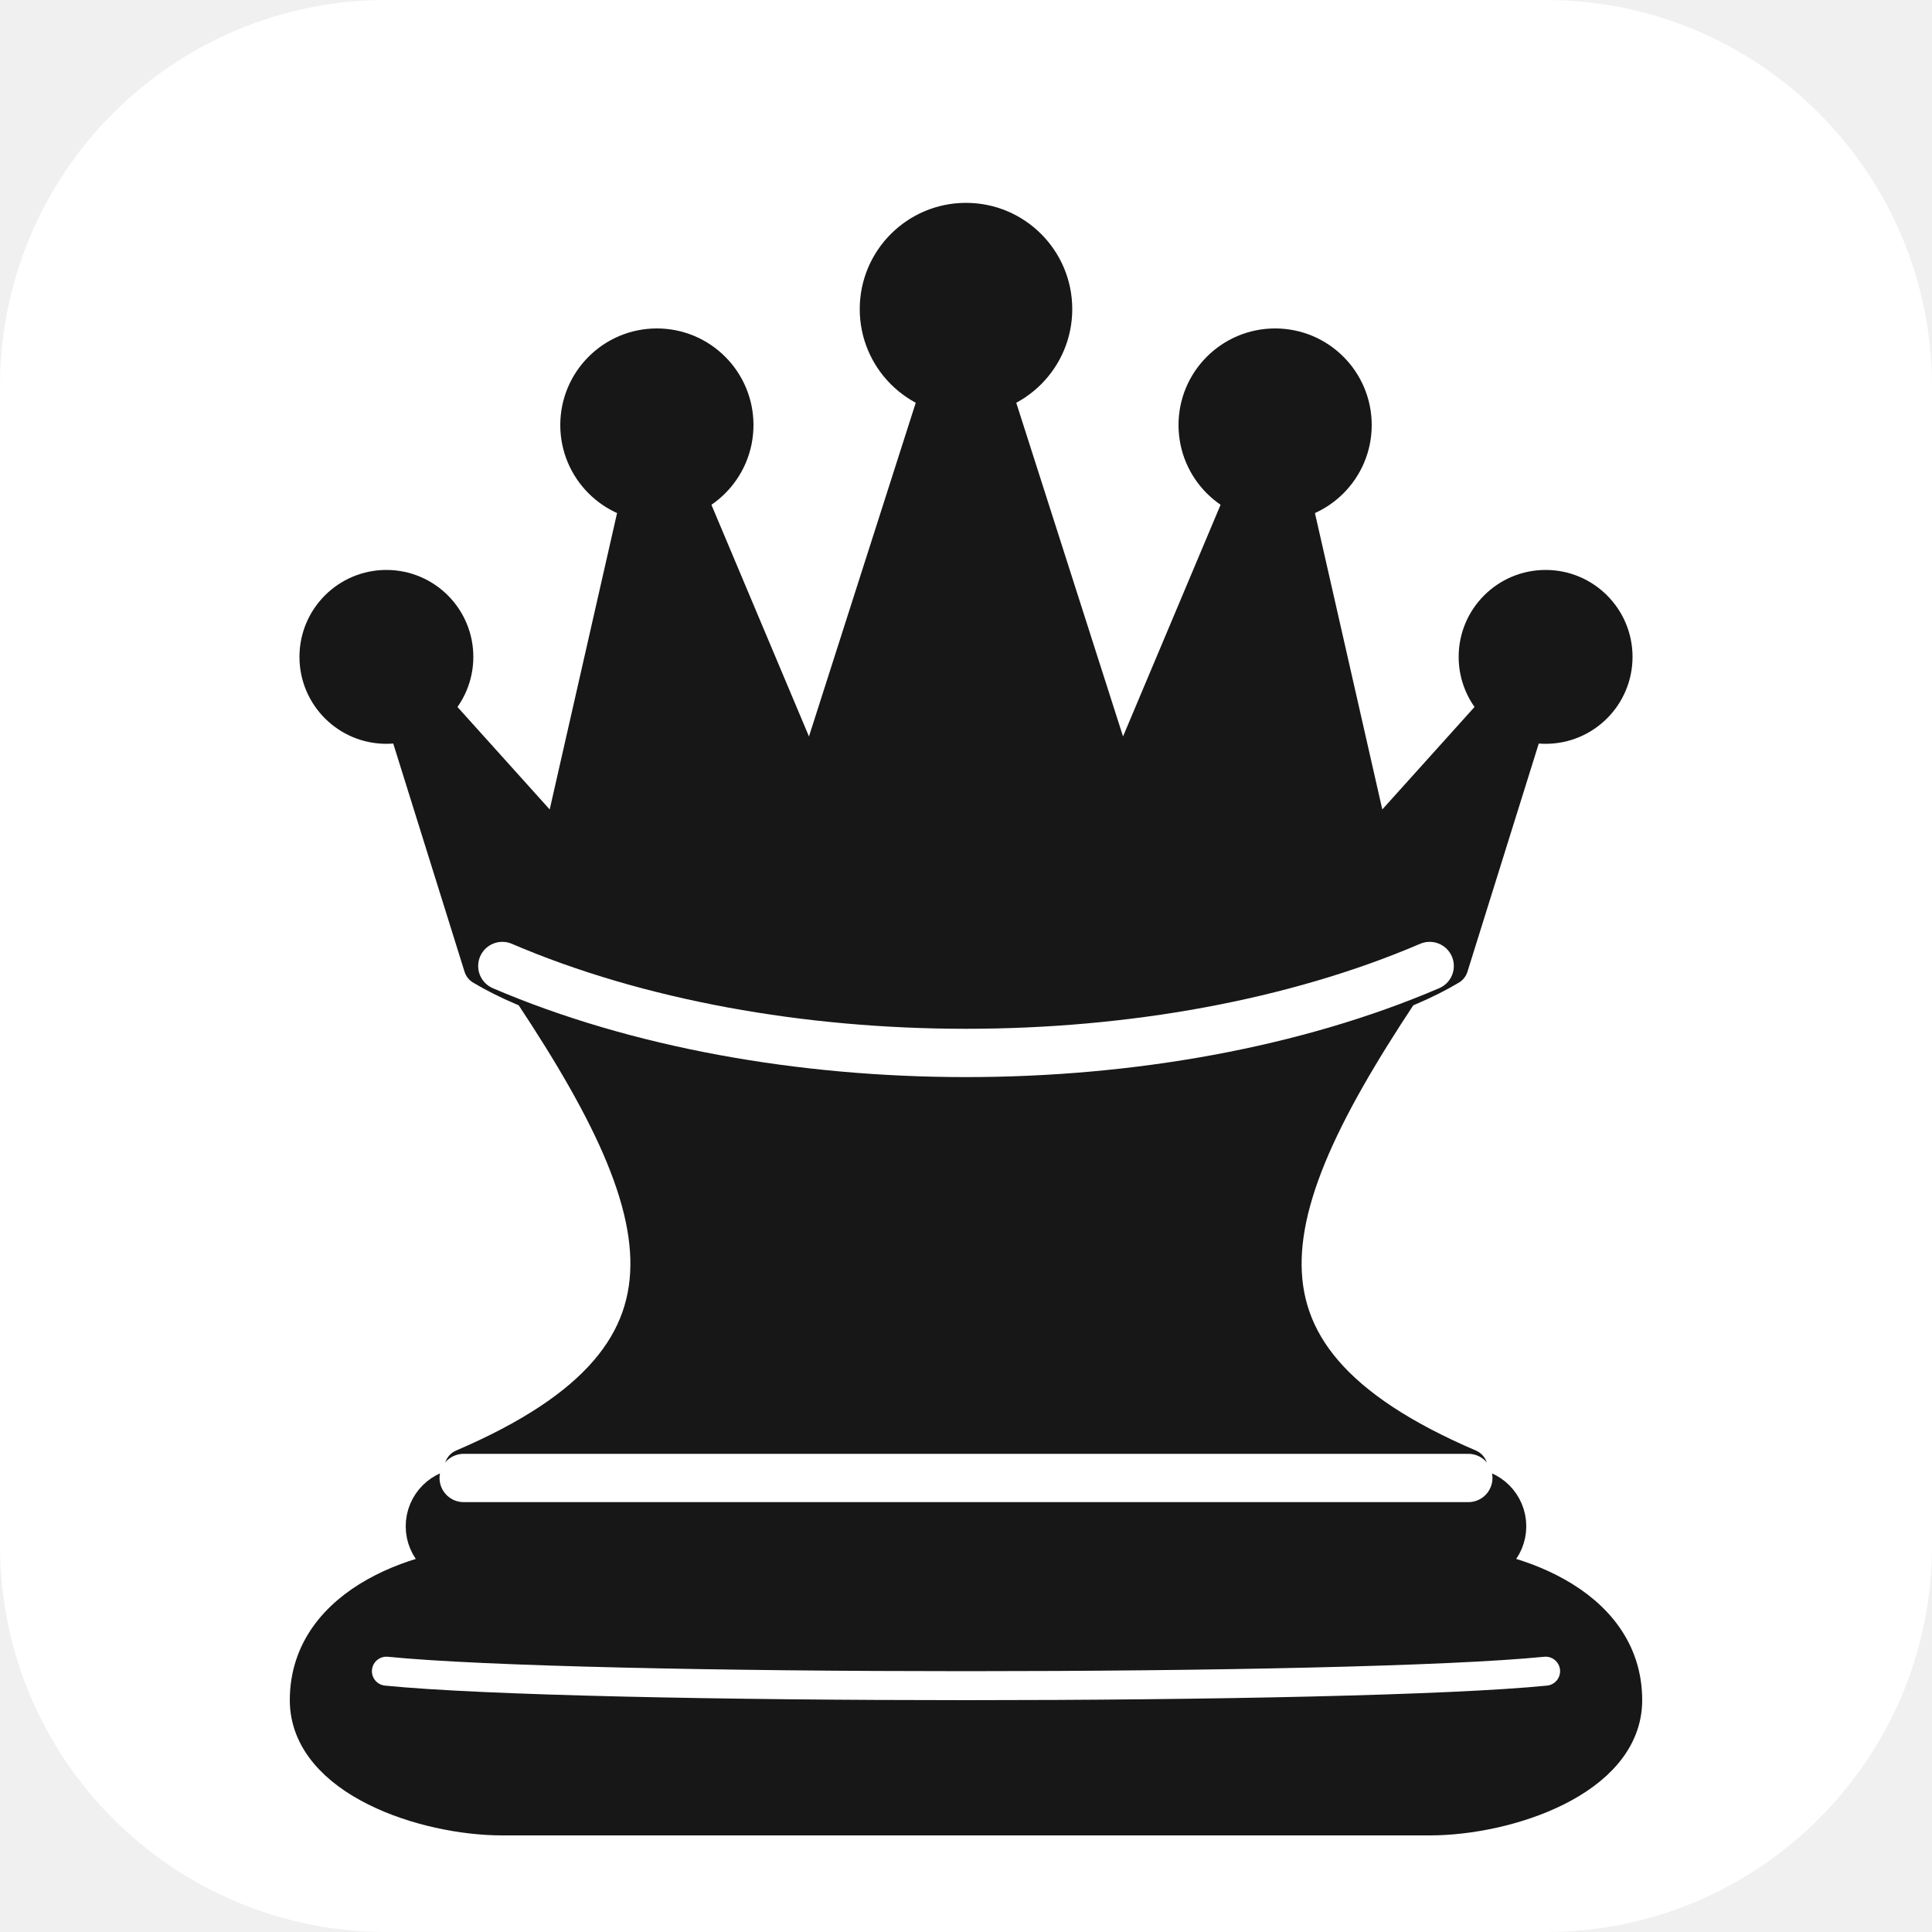
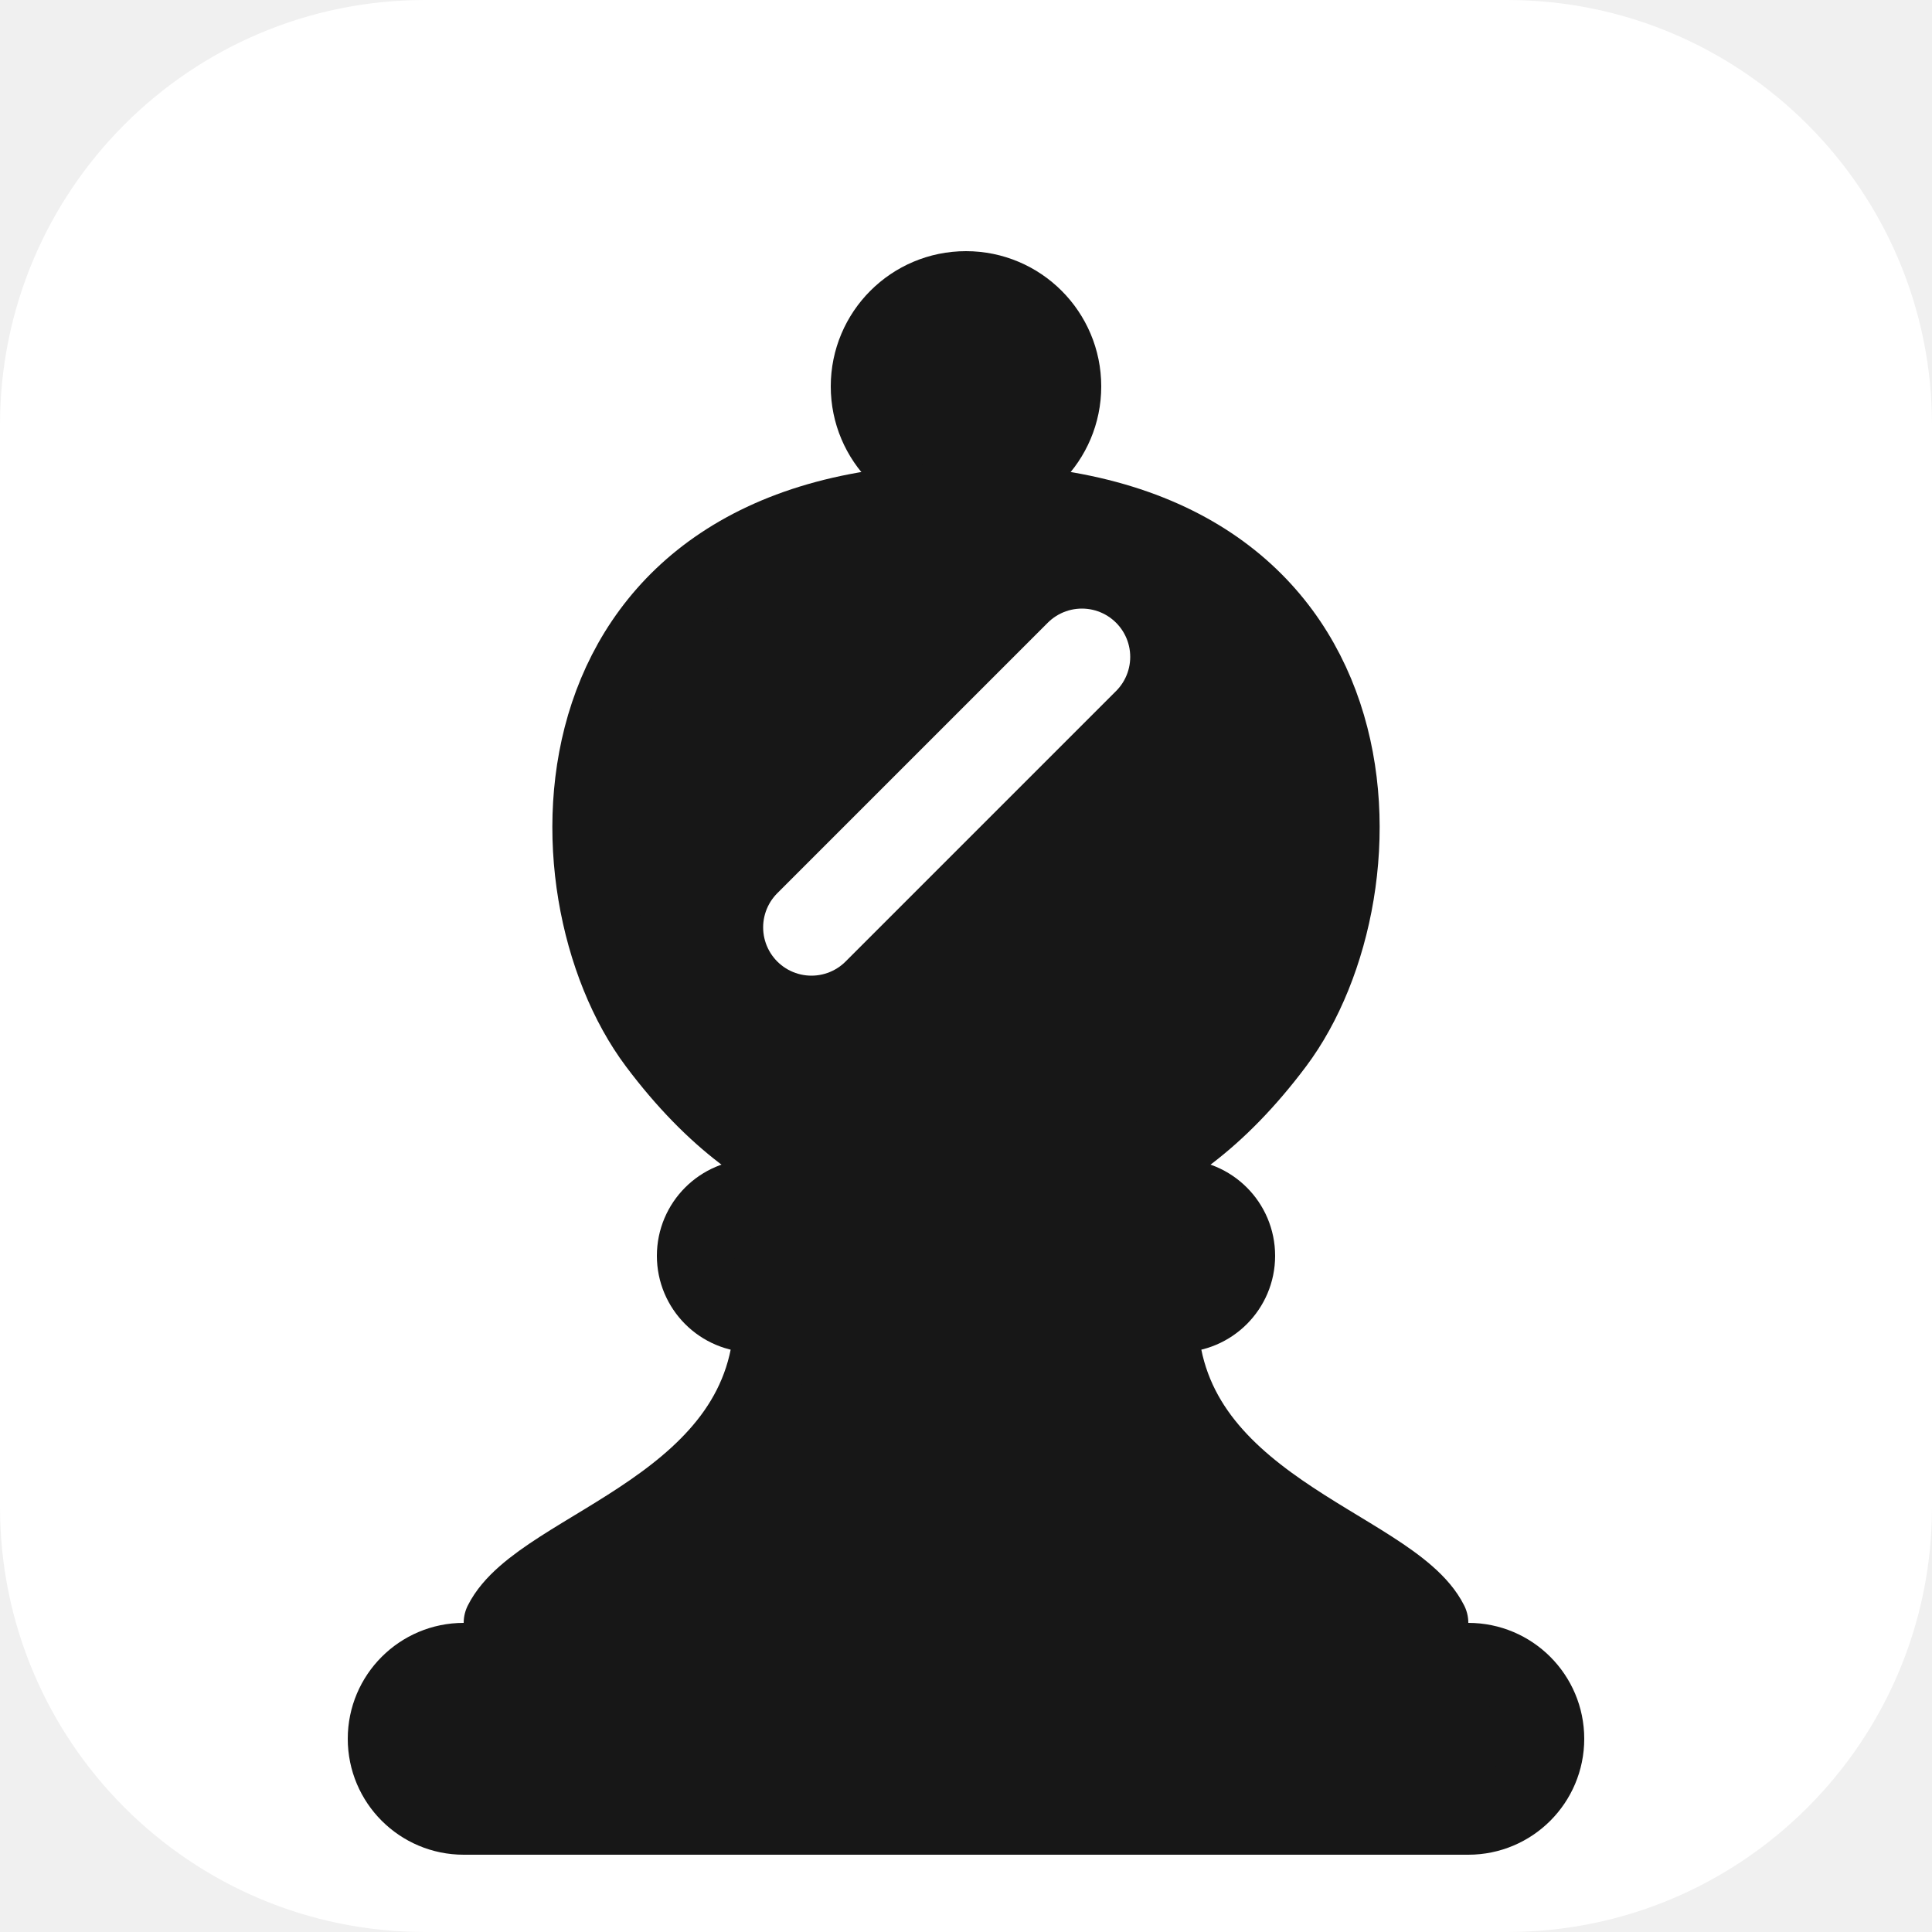
<svg xmlns="http://www.w3.org/2000/svg" viewBox="0 0 100 100">
-   <rect width="100" height="100" rx="20" fill="#ffffff" />
-   <g fill="#171717" stroke="#171717" stroke-width="2" stroke-linejoin="round" stroke-linecap="round">
-     <circle cx="20" cy="34" r="3.5" />
-     <circle cx="34" cy="22" r="4" />
-     <circle cx="50" cy="16" r="4.5" />
-     <circle cx="66" cy="22" r="4" />
-     <circle cx="80" cy="34" r="3.5" />
-     <path d="M 20 34              L 29 44              L 34 22              L 42 41              L 50 16              L 58 41              L 66 22              L 71 44              L 80 34              L 75 50              C 65 56 35 56 25 50              Z" />
-     <path d="M 26 49              C 40 55 60 55 74 49              C 65 62 62 70 76 76              L 24 76              C 38 70 35 62 26 49              Z" />
-     <rect x="22" y="77" width="56" height="4" rx="2" />
-     <path d="M 16 88 C 16 83 22 81 26 81 L 74 81 C 78 81 84 83 84 88 C 84 92 78 94 74 94 L 26 94 C 22 94 16 92 16 88 Z" />
+   <rect width="100" height="100" rx="22" fill="#ffffff" />
+   <g fill="#171717" stroke="#171717" stroke-width="4" stroke-linejoin="round" stroke-linecap="round">
+     <circle cx="50" cy="20" r="5" />
+     <path d="M 50 26               C 72 26, 72 46, 66 54              C 60 62, 54 62, 50 62              C 46 62, 40 62, 34 54              C 28 46, 28 26, 50 26 Z" />
+     <rect x="36" y="62" width="28" height="6" rx="3" />
+     <path d="M 40 68               C 40 78, 28 80, 26 84               L 74 84               C 72 80, 60 78, 60 68 Z" />
+     <rect x="20" y="86" width="60" height="8" rx="4" />
  </g>
-   <g stroke="#ffffff" stroke-width="2.5" stroke-linecap="round" fill="none">
-     <path d="M 26 50 C 40 56 60 56 74 50" />
-     <path d="M 24 76.5 L 76 76.5" />
-     <path d="M 20 86.5 C 30 87.5 70 87.5 80 86.5" stroke-width="1.5" />
-   </g>
+   <line x1="56" y1="34" x2="42" y2="48" stroke="#ffffff" stroke-width="5" stroke-linecap="round" />
</svg>
